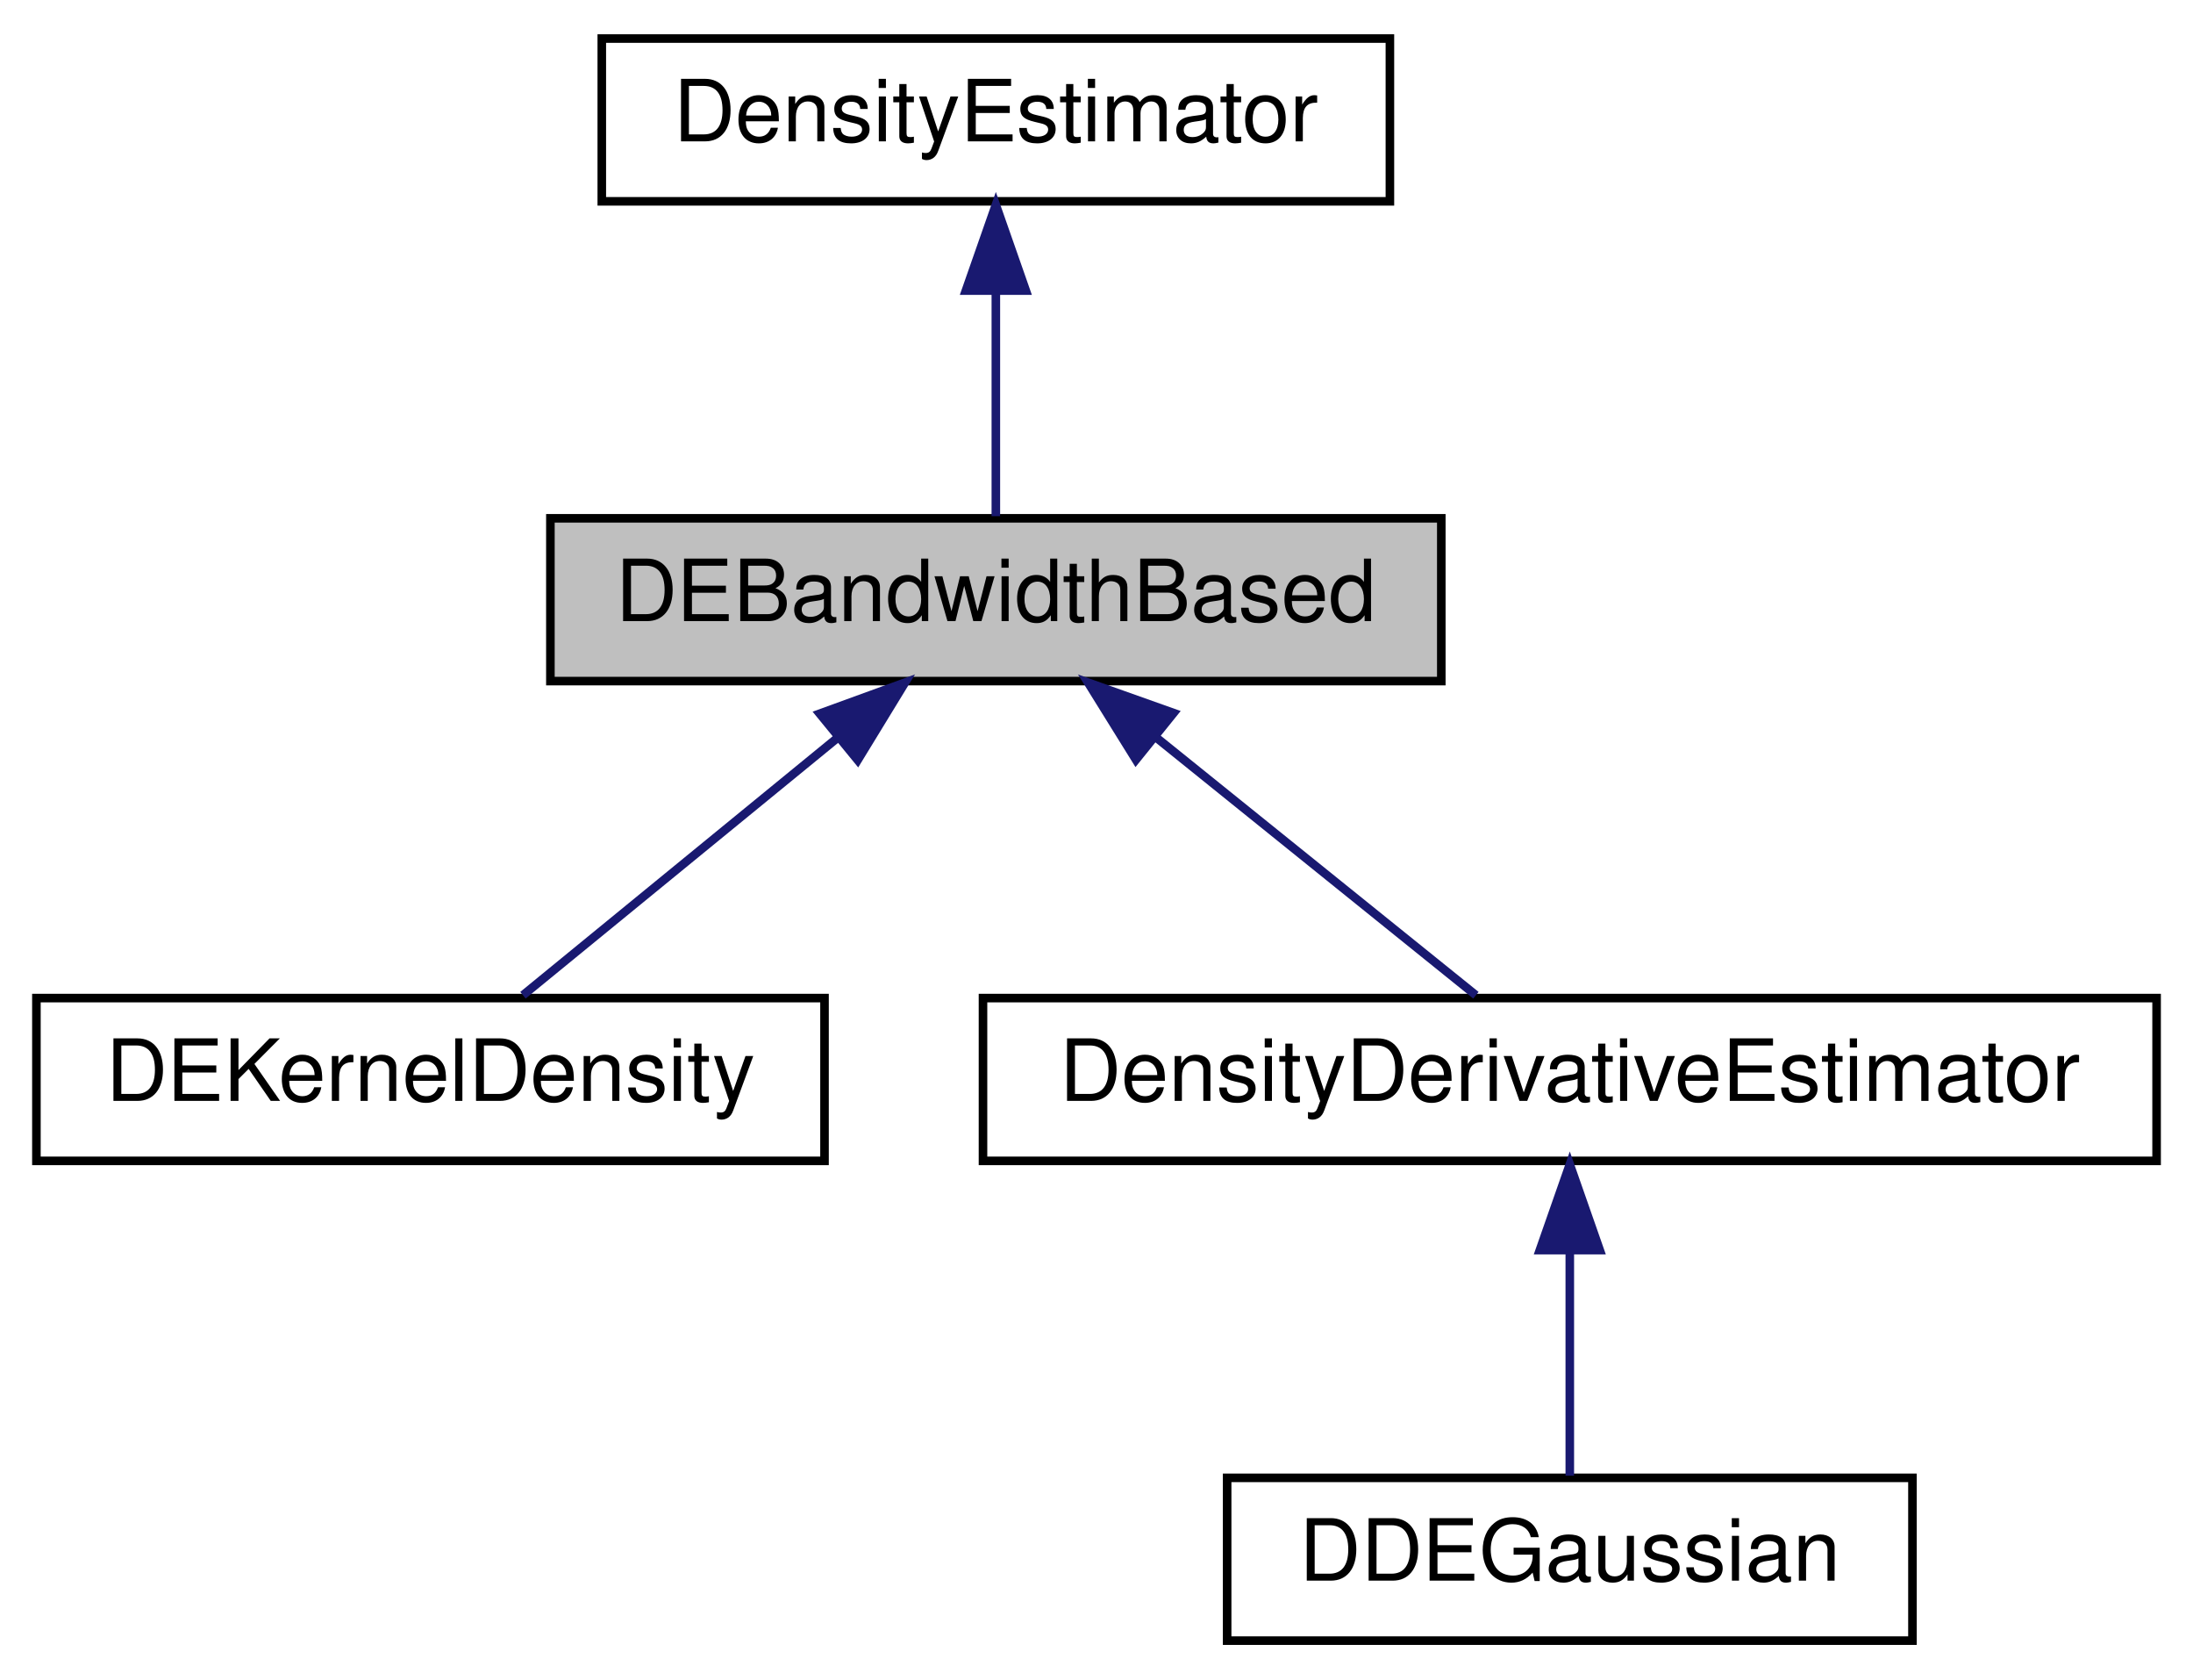
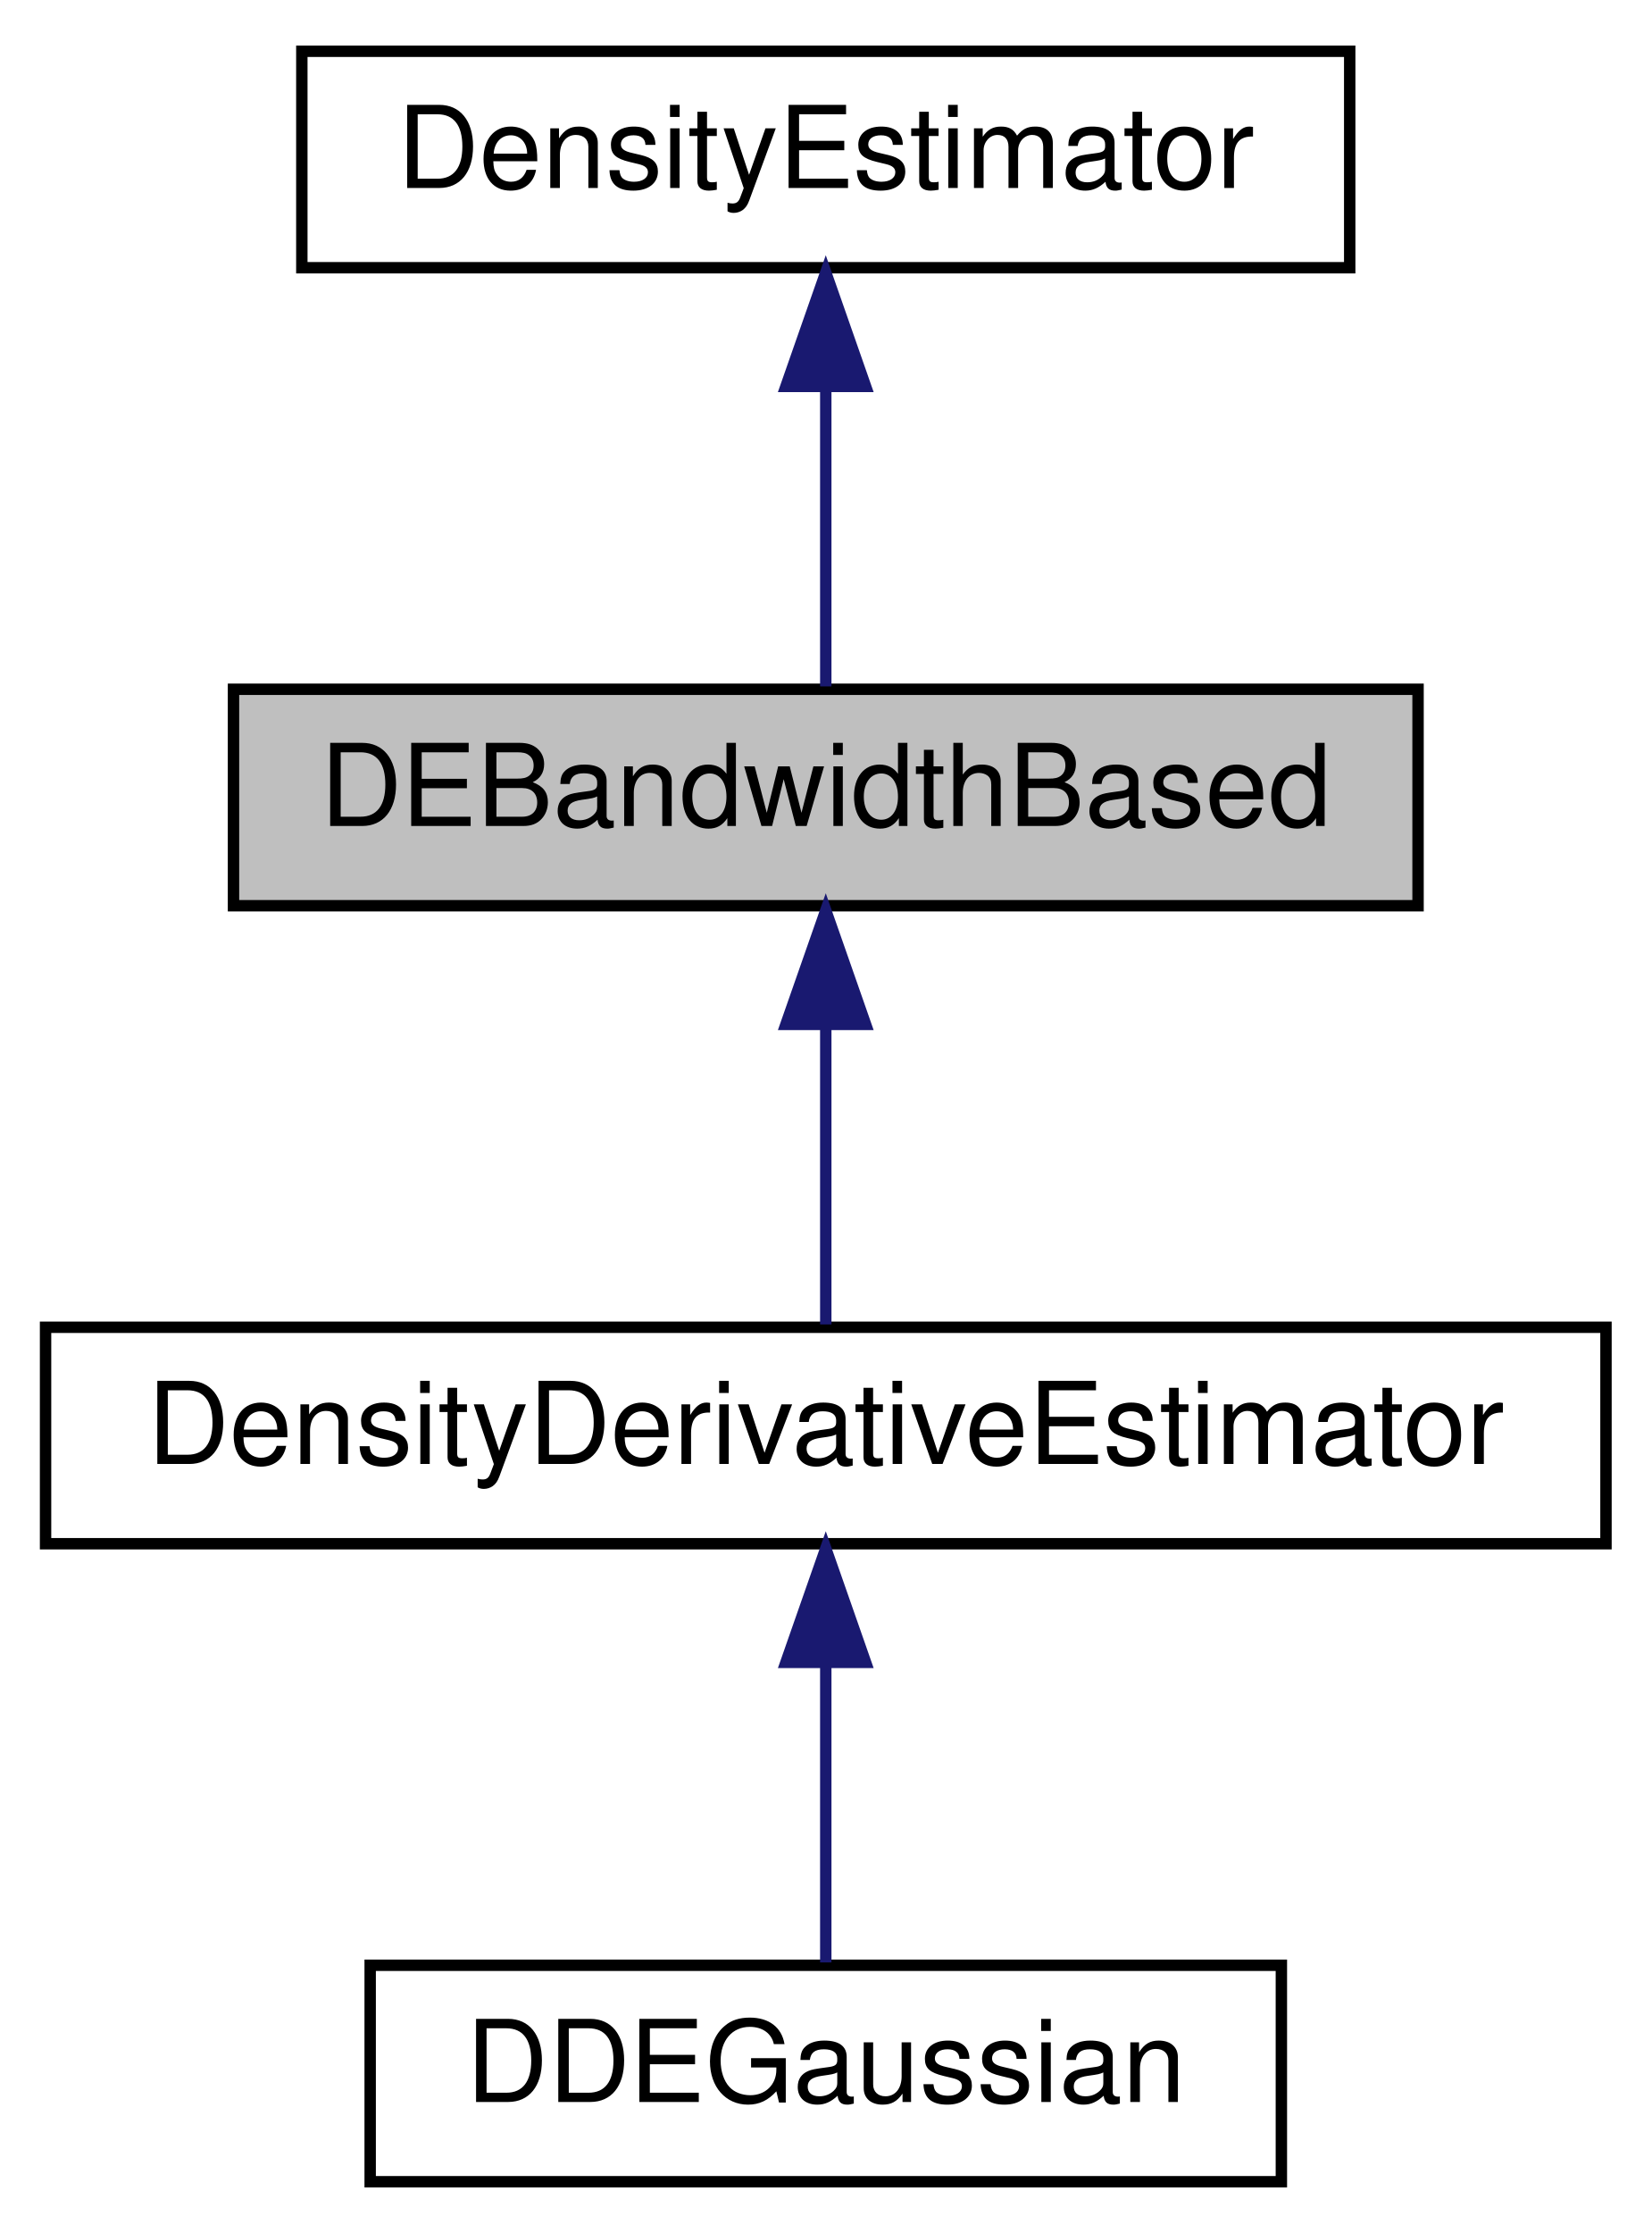
- <svg xmlns="http://www.w3.org/2000/svg" xmlns:xlink="http://www.w3.org/1999/xlink" width="256pt" height="196pt" viewBox="0.00 0.00 255.50 196.00">
+ <svg xmlns="http://www.w3.org/2000/svg" xmlns:xlink="http://www.w3.org/1999/xlink" width="145pt" height="196pt" viewBox="0.00 0.00 145.00 196.00">
  <g id="graph0" class="graph" transform="scale(1 1) rotate(0) translate(4 192)">
    <g id="node1" class="node">
-       <polygon fill="#bfbfbf" stroke="black" points="60,-112.5 60,-131.5 164,-131.5 164,-112.5 60,-112.5" />
-       <text text-anchor="middle" x="112" y="-119.5" font-family="Helvetica,sans-Serif" font-size="10.00">DEBandwidthBased</text>
+       <polygon fill="#bfbfbf" stroke="black" points="16.5,-112.5 16.5,-131.5 120.5,-131.5 120.5,-112.5 16.5,-112.5" />
+       <text text-anchor="middle" x="68.5" y="-119.5" font-family="Helvetica,sans-Serif" font-size="10.00">DEBandwidthBased</text>
    </g>
    <g id="node3" class="node">
      <g id="a_node3">
-         <a xlink:href="classumontreal_1_1ssj_1_1stat_1_1density_1_1DEKernelDensity.html" target="_top" xlink:title="This class provides methods to compute a kernel density estimator (KDE) for univariate unimodal densi...">
-           <polygon fill="none" stroke="black" points="0,-56.5 0,-75.5 92,-75.5 92,-56.5 0,-56.5" />
-           <text text-anchor="middle" x="46" y="-63.5" font-family="Helvetica,sans-Serif" font-size="10.00">DEKernelDensity</text>
+         <a xlink:href="classumontreal_1_1ssj_1_1stat_1_1density_1_1DensityDerivativeEstimator.html" target="_top" xlink:title="This class implements a density derivative estimator (DDE) over a finite interval  based on a kernel ...">
+           <polygon fill="none" stroke="black" points="0,-56.5 0,-75.5 137,-75.5 137,-56.5 0,-56.5" />
+           <text text-anchor="middle" x="68.5" y="-63.5" font-family="Helvetica,sans-Serif" font-size="10.00">DensityDerivativeEstimator</text>
        </a>
      </g>
    </g>
    <g id="edge2" class="edge">
-       <path fill="none" stroke="midnightblue" d="M93.446,-105.82C81.622,-96.145 66.714,-83.948 56.797,-75.834" />
-       <polygon fill="midnightblue" stroke="midnightblue" points="91.44,-108.7 101.396,-112.324 95.873,-103.283 91.44,-108.7" />
+       <path fill="none" stroke="midnightblue" d="M68.5,-101.805C68.5,-92.91 68.5,-82.78 68.5,-75.751" />
+       <polygon fill="midnightblue" stroke="midnightblue" points="65,-102.083 68.5,-112.083 72,-102.083 65,-102.083" />
+     </g>
+     <g id="node2" class="node">
+       <g id="a_node2">
+         <a xlink:href="classumontreal_1_1ssj_1_1stat_1_1density_1_1DensityEstimator.html" target="_top" xlink:title="This abstract class implements a univariate density estimator (DE). ">
+           <polygon fill="none" stroke="black" points="22.5,-168.5 22.5,-187.5 114.5,-187.5 114.5,-168.5 22.5,-168.5" />
+           <text text-anchor="middle" x="68.5" y="-175.5" font-family="Helvetica,sans-Serif" font-size="10.00">DensityEstimator</text>
+         </a>
+       </g>
+     </g>
+     <g id="edge1" class="edge">
+       <path fill="none" stroke="midnightblue" d="M68.5,-157.805C68.5,-148.91 68.5,-138.78 68.5,-131.751" />
+       <polygon fill="midnightblue" stroke="midnightblue" points="65,-158.083 68.5,-168.083 72,-158.083 65,-158.083" />
    </g>
    <g id="node4" class="node">
      <g id="a_node4">
-         <a xlink:href="classumontreal_1_1ssj_1_1stat_1_1density_1_1DensityDerivativeEstimator.html" target="_top" xlink:title="This class implements a density derivative estimator (DDE) over a finite interval  based on a kernel ...">
-           <polygon fill="none" stroke="black" points="110.5,-56.5 110.5,-75.5 247.5,-75.5 247.5,-56.5 110.5,-56.5" />
-           <text text-anchor="middle" x="179" y="-63.5" font-family="Helvetica,sans-Serif" font-size="10.00">DensityDerivativeEstimator</text>
+         <a xlink:href="classumontreal_1_1ssj_1_1stat_1_1density_1_1DDEGaussian.html" target="_top" xlink:title="This class implements a density derivative estimator (DDE) based on a KDE with a Gaussian Kernel...">
+           <polygon fill="none" stroke="black" points="28.5,-0.5 28.5,-19.5 108.5,-19.5 108.5,-0.5 28.5,-0.5" />
+           <text text-anchor="middle" x="68.5" y="-7.5" font-family="Helvetica,sans-Serif" font-size="10.00">DDEGaussian</text>
        </a>
      </g>
    </g>
    <g id="edge3" class="edge">
-       <path fill="none" stroke="midnightblue" d="M130.835,-105.82C142.838,-96.145 157.972,-83.948 168.039,-75.834" />
-       <polygon fill="midnightblue" stroke="midnightblue" points="128.354,-103.324 122.765,-112.324 132.747,-108.774 128.354,-103.324" />
-     </g>
-     <g id="node2" class="node">
-       <g id="a_node2">
-         <a xlink:href="classumontreal_1_1ssj_1_1stat_1_1density_1_1DensityEstimator.html" target="_top" xlink:title="This abstract class implements a univariate density estimator (DE). ">
-           <polygon fill="none" stroke="black" points="66,-168.5 66,-187.5 158,-187.5 158,-168.5 66,-168.5" />
-           <text text-anchor="middle" x="112" y="-175.5" font-family="Helvetica,sans-Serif" font-size="10.00">DensityEstimator</text>
-         </a>
-       </g>
-     </g>
-     <g id="edge1" class="edge">
-       <path fill="none" stroke="midnightblue" d="M112,-157.805C112,-148.91 112,-138.78 112,-131.751" />
-       <polygon fill="midnightblue" stroke="midnightblue" points="108.5,-158.083 112,-168.083 115.5,-158.083 108.5,-158.083" />
-     </g>
-     <g id="node5" class="node">
-       <g id="a_node5">
-         <a xlink:href="classumontreal_1_1ssj_1_1stat_1_1density_1_1DDEGaussian.html" target="_top" xlink:title="This class implements a density derivative estimator (DDE) based on a KDE with a Gaussian Kernel...">
-           <polygon fill="none" stroke="black" points="139,-0.5 139,-19.5 219,-19.5 219,-0.5 139,-0.5" />
-           <text text-anchor="middle" x="179" y="-7.5" font-family="Helvetica,sans-Serif" font-size="10.00">DDEGaussian</text>
-         </a>
-       </g>
-     </g>
-     <g id="edge4" class="edge">
-       <path fill="none" stroke="midnightblue" d="M179,-45.804C179,-36.91 179,-26.78 179,-19.751" />
-       <polygon fill="midnightblue" stroke="midnightblue" points="175.5,-46.083 179,-56.083 182.5,-46.083 175.5,-46.083" />
+       <path fill="none" stroke="midnightblue" d="M68.5,-45.804C68.5,-36.91 68.5,-26.78 68.5,-19.751" />
+       <polygon fill="midnightblue" stroke="midnightblue" points="65,-46.083 68.5,-56.083 72,-46.083 65,-46.083" />
    </g>
  </g>
</svg>
